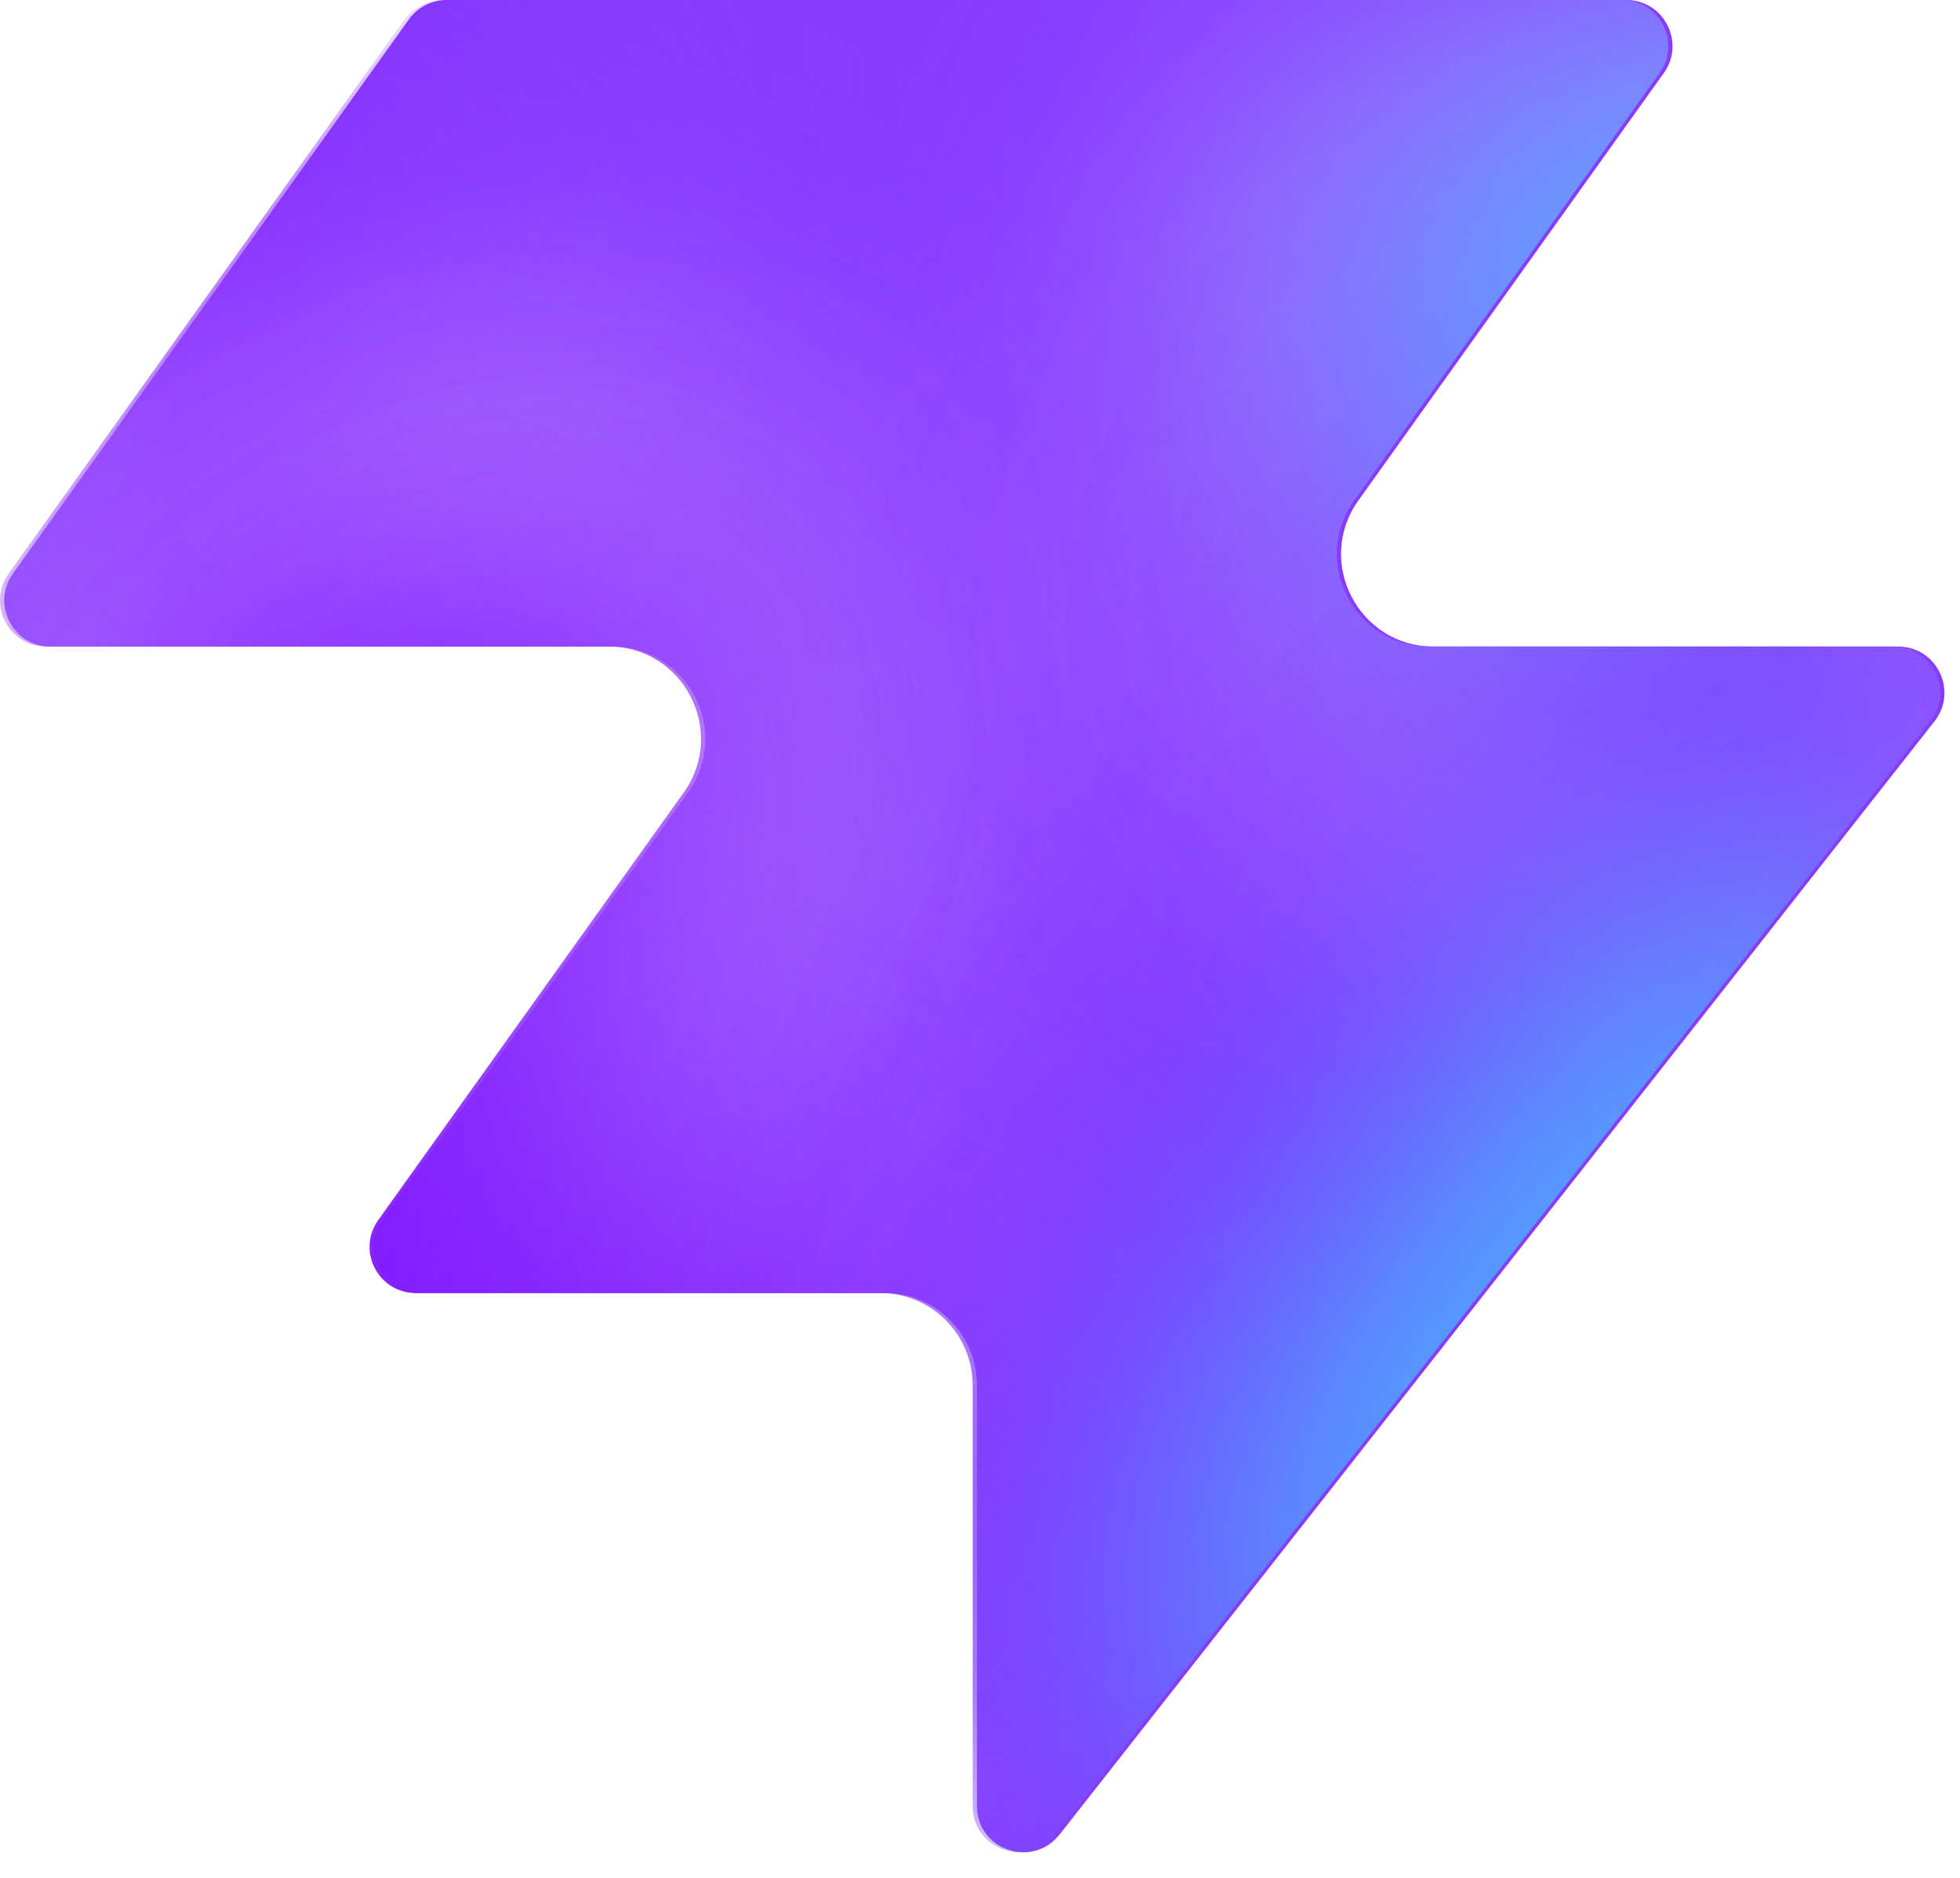
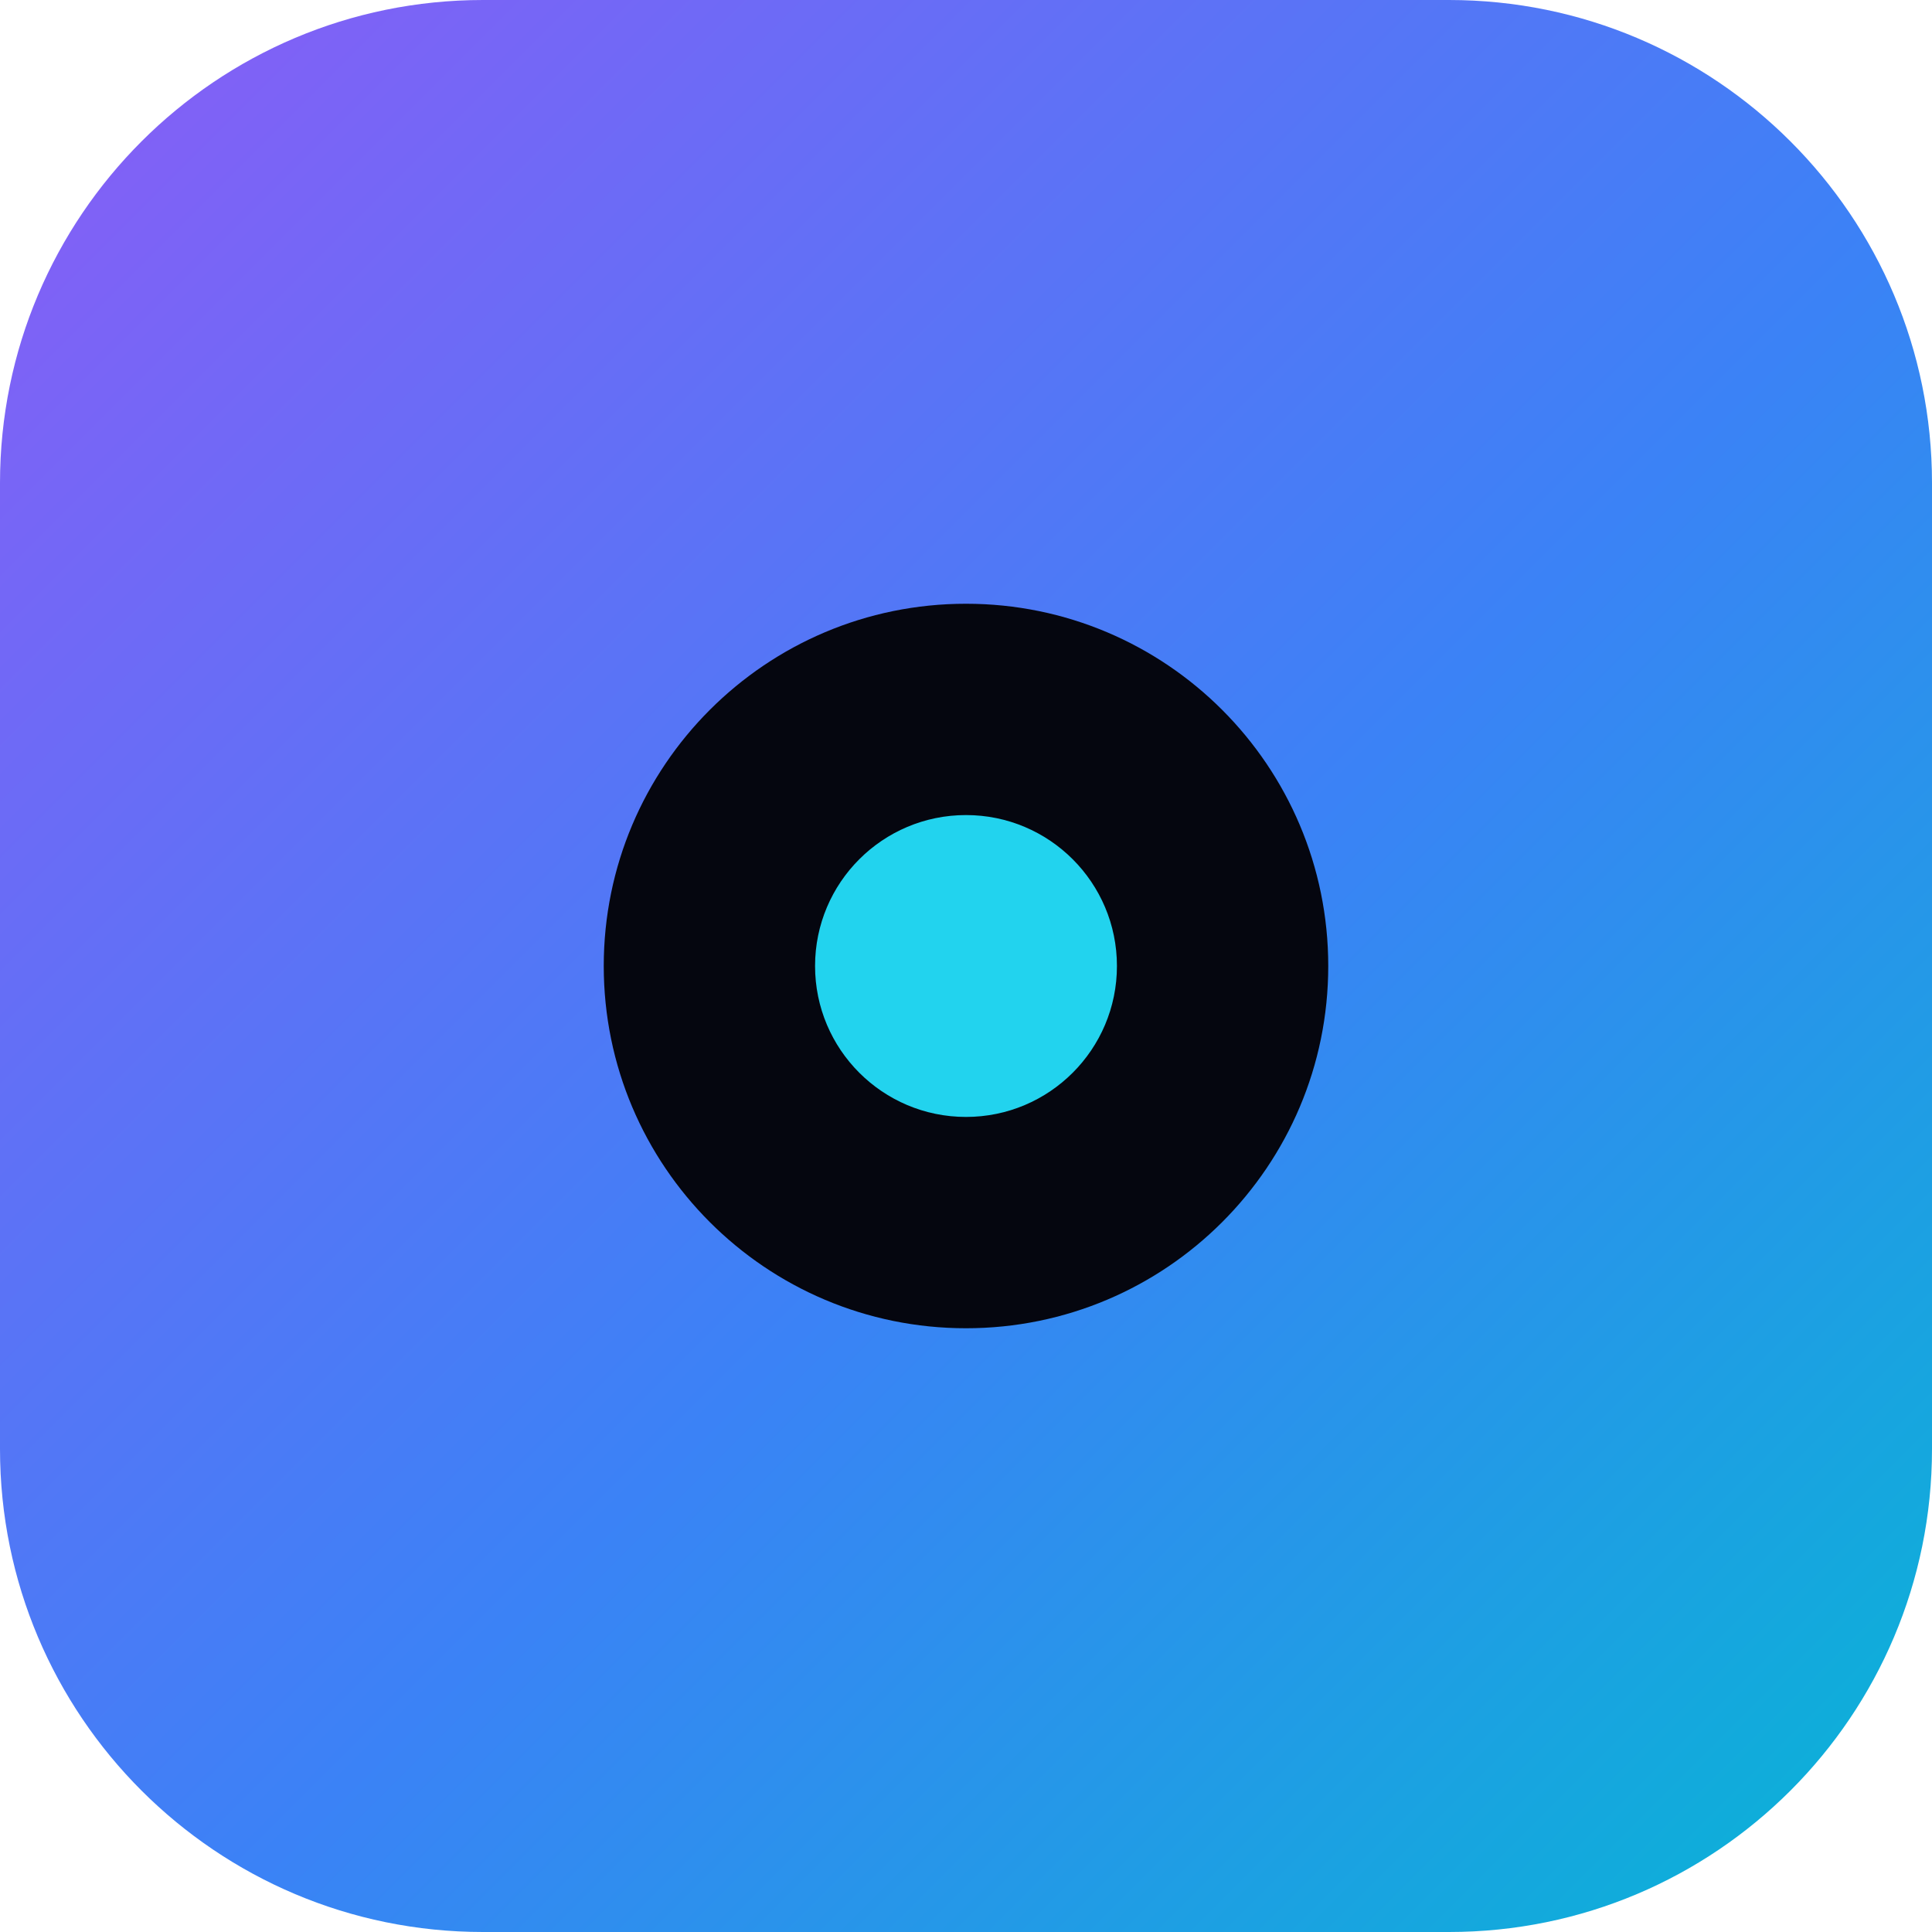
- <svg xmlns="http://www.w3.org/2000/svg" width="48" height="46" fill="none" viewBox="0 0 48 46">
-   <path fill="#863bff" d="M25.946 44.938c-.664.845-2.021.375-2.021-.698V33.937a2.26 2.26 0 0 0-2.262-2.262H10.287c-.92 0-1.456-1.04-.92-1.788l7.48-10.471c1.07-1.497 0-3.578-1.842-3.578H1.237c-.92 0-1.456-1.04-.92-1.788L10.013.474c.214-.297.556-.474.92-.474h28.894c.92 0 1.456 1.04.92 1.788l-7.48 10.471c-1.07 1.498 0 3.579 1.842 3.579h11.377c.943 0 1.473 1.088.89 1.83L25.947 44.94z" style="fill:#863bff;fill:color(display-p3 .525 .23 1);fill-opacity:1" />
-   <mask id="a" width="48" height="46" x="0" y="0" maskUnits="userSpaceOnUse" style="mask-type:alpha">
-     <path fill="#000" d="M25.842 44.938c-.664.844-2.021.375-2.021-.698V33.937a2.26 2.26 0 0 0-2.262-2.262H10.183c-.92 0-1.456-1.04-.92-1.788l7.48-10.471c1.07-1.498 0-3.579-1.842-3.579H1.133c-.92 0-1.456-1.04-.92-1.787L9.91.473c.214-.297.556-.474.92-.474h28.894c.92 0 1.456 1.04.92 1.788l-7.48 10.471c-1.07 1.498 0 3.578 1.842 3.578h11.377c.943 0 1.473 1.088.89 1.832L25.843 44.94z" style="fill:#000;fill-opacity:1" />
-   </mask>
-   <g mask="url(#a)">
-     <g filter="url(#b)">
-       <ellipse cx="5.508" cy="14.704" fill="#ede6ff" rx="5.508" ry="14.704" style="fill:#ede6ff;fill:color(display-p3 .927 .903 1);fill-opacity:1" transform="matrix(.00324 1 1 -.00324 -4.47 31.516)" />
-     </g>
-     <g filter="url(#c)">
-       <ellipse cx="10.399" cy="29.851" fill="#ede6ff" rx="10.399" ry="29.851" style="fill:#ede6ff;fill:color(display-p3 .927 .903 1);fill-opacity:1" transform="matrix(.00324 1 1 -.00324 -39.328 7.883)" />
-     </g>
-     <g filter="url(#d)">
-       <ellipse cx="5.508" cy="30.487" fill="#7e14ff" rx="5.508" ry="30.487" style="fill:#7e14ff;fill:color(display-p3 .492 .077 1);fill-opacity:1" transform="rotate(89.814 -25.913 -14.639)scale(1 -1)" />
-     </g>
-     <g filter="url(#e)">
-       <ellipse cx="5.508" cy="30.599" fill="#7e14ff" rx="5.508" ry="30.599" style="fill:#7e14ff;fill:color(display-p3 .492 .077 1);fill-opacity:1" transform="rotate(89.814 -32.644 -3.334)scale(1 -1)" />
-     </g>
-     <g filter="url(#f)">
-       <ellipse cx="5.508" cy="30.599" fill="#7e14ff" rx="5.508" ry="30.599" style="fill:#7e14ff;fill:color(display-p3 .492 .077 1);fill-opacity:1" transform="matrix(.00324 1 1 -.00324 -34.34 30.47)" />
-     </g>
-     <g filter="url(#g)">
-       <ellipse cx="14.072" cy="22.078" fill="#ede6ff" rx="14.072" ry="22.078" style="fill:#ede6ff;fill:color(display-p3 .927 .903 1);fill-opacity:1" transform="rotate(93.35 24.506 48.493)scale(-1 1)" />
-     </g>
-     <g filter="url(#h)">
-       <ellipse cx="3.47" cy="21.501" fill="#7e14ff" rx="3.47" ry="21.501" style="fill:#7e14ff;fill:color(display-p3 .492 .077 1);fill-opacity:1" transform="rotate(89.009 28.708 47.59)scale(-1 1)" />
-     </g>
-     <g filter="url(#i)">
-       <ellipse cx="3.47" cy="21.501" fill="#7e14ff" rx="3.47" ry="21.501" style="fill:#7e14ff;fill:color(display-p3 .492 .077 1);fill-opacity:1" transform="rotate(89.009 28.708 47.59)scale(-1 1)" />
-     </g>
-     <g filter="url(#j)">
-       <ellipse cx=".387" cy="8.972" fill="#7e14ff" rx="4.407" ry="29.108" style="fill:#7e14ff;fill:color(display-p3 .492 .077 1);fill-opacity:1" transform="rotate(39.51 .387 8.972)" />
-     </g>
-     <g filter="url(#k)">
-       <ellipse cx="47.523" cy="-6.092" fill="#7e14ff" rx="4.407" ry="29.108" style="fill:#7e14ff;fill:color(display-p3 .492 .077 1);fill-opacity:1" transform="rotate(37.892 47.523 -6.092)" />
-     </g>
-     <g filter="url(#l)">
-       <ellipse cx="41.412" cy="6.333" fill="#47bfff" rx="5.971" ry="9.665" style="fill:#47bfff;fill:color(display-p3 .28 .748 1);fill-opacity:1" transform="rotate(37.892 41.412 6.333)" />
-     </g>
-     <g filter="url(#m)">
-       <ellipse cx="-1.879" cy="38.332" fill="#7e14ff" rx="4.407" ry="29.108" style="fill:#7e14ff;fill:color(display-p3 .492 .077 1);fill-opacity:1" transform="rotate(37.892 -1.88 38.332)" />
-     </g>
-     <g filter="url(#n)">
-       <ellipse cx="-1.879" cy="38.332" fill="#7e14ff" rx="4.407" ry="29.108" style="fill:#7e14ff;fill:color(display-p3 .492 .077 1);fill-opacity:1" transform="rotate(37.892 -1.88 38.332)" />
-     </g>
-     <g filter="url(#o)">
-       <ellipse cx="35.651" cy="29.907" fill="#7e14ff" rx="4.407" ry="29.108" style="fill:#7e14ff;fill:color(display-p3 .492 .077 1);fill-opacity:1" transform="rotate(37.892 35.651 29.907)" />
-     </g>
-     <g filter="url(#p)">
-       <ellipse cx="38.418" cy="32.4" fill="#47bfff" rx="5.971" ry="15.297" style="fill:#47bfff;fill:color(display-p3 .28 .748 1);fill-opacity:1" transform="rotate(37.892 38.418 32.4)" />
-     </g>
-   </g>
+ <svg xmlns="http://www.w3.org/2000/svg" viewBox="0 0 64 64">
  <defs>
-     <filter id="b" width="60.045" height="41.654" x="-19.77" y="16.149" color-interpolation-filters="sRGB" filterUnits="userSpaceOnUse">
-       <feFlood flood-opacity="0" result="BackgroundImageFix" />
-       <feBlend in="SourceGraphic" in2="BackgroundImageFix" result="shape" />
-       <feGaussianBlur result="effect1_foregroundBlur_2002_17158" stdDeviation="7.659" />
-     </filter>
-     <filter id="c" width="90.34" height="51.437" x="-54.613" y="-7.533" color-interpolation-filters="sRGB" filterUnits="userSpaceOnUse">
-       <feFlood flood-opacity="0" result="BackgroundImageFix" />
-       <feBlend in="SourceGraphic" in2="BackgroundImageFix" result="shape" />
-       <feGaussianBlur result="effect1_foregroundBlur_2002_17158" stdDeviation="7.659" />
-     </filter>
-     <filter id="d" width="79.355" height="29.4" x="-49.64" y="2.03" color-interpolation-filters="sRGB" filterUnits="userSpaceOnUse">
-       <feFlood flood-opacity="0" result="BackgroundImageFix" />
-       <feBlend in="SourceGraphic" in2="BackgroundImageFix" result="shape" />
-       <feGaussianBlur result="effect1_foregroundBlur_2002_17158" stdDeviation="4.596" />
-     </filter>
-     <filter id="e" width="79.579" height="29.4" x="-45.045" y="20.029" color-interpolation-filters="sRGB" filterUnits="userSpaceOnUse">
-       <feFlood flood-opacity="0" result="BackgroundImageFix" />
-       <feBlend in="SourceGraphic" in2="BackgroundImageFix" result="shape" />
-       <feGaussianBlur result="effect1_foregroundBlur_2002_17158" stdDeviation="4.596" />
-     </filter>
-     <filter id="f" width="79.579" height="29.4" x="-43.513" y="21.178" color-interpolation-filters="sRGB" filterUnits="userSpaceOnUse">
-       <feFlood flood-opacity="0" result="BackgroundImageFix" />
-       <feBlend in="SourceGraphic" in2="BackgroundImageFix" result="shape" />
-       <feGaussianBlur result="effect1_foregroundBlur_2002_17158" stdDeviation="4.596" />
-     </filter>
-     <filter id="g" width="74.749" height="58.852" x="15.756" y="-17.901" color-interpolation-filters="sRGB" filterUnits="userSpaceOnUse">
-       <feFlood flood-opacity="0" result="BackgroundImageFix" />
-       <feBlend in="SourceGraphic" in2="BackgroundImageFix" result="shape" />
-       <feGaussianBlur result="effect1_foregroundBlur_2002_17158" stdDeviation="7.659" />
-     </filter>
-     <filter id="h" width="61.377" height="25.362" x="23.548" y="2.284" color-interpolation-filters="sRGB" filterUnits="userSpaceOnUse">
-       <feFlood flood-opacity="0" result="BackgroundImageFix" />
-       <feBlend in="SourceGraphic" in2="BackgroundImageFix" result="shape" />
-       <feGaussianBlur result="effect1_foregroundBlur_2002_17158" stdDeviation="4.596" />
-     </filter>
-     <filter id="i" width="61.377" height="25.362" x="23.548" y="2.284" color-interpolation-filters="sRGB" filterUnits="userSpaceOnUse">
-       <feFlood flood-opacity="0" result="BackgroundImageFix" />
-       <feBlend in="SourceGraphic" in2="BackgroundImageFix" result="shape" />
-       <feGaussianBlur result="effect1_foregroundBlur_2002_17158" stdDeviation="4.596" />
-     </filter>
-     <filter id="j" width="56.045" height="63.649" x="-27.636" y="-22.853" color-interpolation-filters="sRGB" filterUnits="userSpaceOnUse">
-       <feFlood flood-opacity="0" result="BackgroundImageFix" />
-       <feBlend in="SourceGraphic" in2="BackgroundImageFix" result="shape" />
-       <feGaussianBlur result="effect1_foregroundBlur_2002_17158" stdDeviation="4.596" />
-     </filter>
-     <filter id="k" width="54.814" height="64.646" x="20.116" y="-38.415" color-interpolation-filters="sRGB" filterUnits="userSpaceOnUse">
-       <feFlood flood-opacity="0" result="BackgroundImageFix" />
-       <feBlend in="SourceGraphic" in2="BackgroundImageFix" result="shape" />
-       <feGaussianBlur result="effect1_foregroundBlur_2002_17158" stdDeviation="4.596" />
-     </filter>
-     <filter id="l" width="33.541" height="35.313" x="24.641" y="-11.323" color-interpolation-filters="sRGB" filterUnits="userSpaceOnUse">
-       <feFlood flood-opacity="0" result="BackgroundImageFix" />
-       <feBlend in="SourceGraphic" in2="BackgroundImageFix" result="shape" />
-       <feGaussianBlur result="effect1_foregroundBlur_2002_17158" stdDeviation="4.596" />
-     </filter>
-     <filter id="m" width="54.814" height="64.646" x="-29.286" y="6.009" color-interpolation-filters="sRGB" filterUnits="userSpaceOnUse">
-       <feFlood flood-opacity="0" result="BackgroundImageFix" />
-       <feBlend in="SourceGraphic" in2="BackgroundImageFix" result="shape" />
-       <feGaussianBlur result="effect1_foregroundBlur_2002_17158" stdDeviation="4.596" />
-     </filter>
-     <filter id="n" width="54.814" height="64.646" x="-29.286" y="6.009" color-interpolation-filters="sRGB" filterUnits="userSpaceOnUse">
-       <feFlood flood-opacity="0" result="BackgroundImageFix" />
-       <feBlend in="SourceGraphic" in2="BackgroundImageFix" result="shape" />
-       <feGaussianBlur result="effect1_foregroundBlur_2002_17158" stdDeviation="4.596" />
-     </filter>
-     <filter id="o" width="54.814" height="64.646" x="8.244" y="-2.416" color-interpolation-filters="sRGB" filterUnits="userSpaceOnUse">
-       <feFlood flood-opacity="0" result="BackgroundImageFix" />
-       <feBlend in="SourceGraphic" in2="BackgroundImageFix" result="shape" />
-       <feGaussianBlur result="effect1_foregroundBlur_2002_17158" stdDeviation="4.596" />
-     </filter>
-     <filter id="p" width="39.409" height="43.623" x="18.713" y="10.588" color-interpolation-filters="sRGB" filterUnits="userSpaceOnUse">
-       <feFlood flood-opacity="0" result="BackgroundImageFix" />
-       <feBlend in="SourceGraphic" in2="BackgroundImageFix" result="shape" />
-       <feGaussianBlur result="effect1_foregroundBlur_2002_17158" stdDeviation="4.596" />
-     </filter>
+     <linearGradient id="g" x1="0" y1="0" x2="1" y2="1">
+       <stop offset="0" stop-color="#8b5cf6" />
+       <stop offset="0.55" stop-color="#3b82f6" />
+       <stop offset="1" stop-color="#06b6d4" />
+     </linearGradient>
  </defs>
+   <rect width="64" height="64" rx="16" fill="url(#g)" />
+   <circle cx="32" cy="32" r="12" fill="#05060f" />
+   <circle cx="32" cy="32" r="5" fill="#22d3ee" />
</svg>
